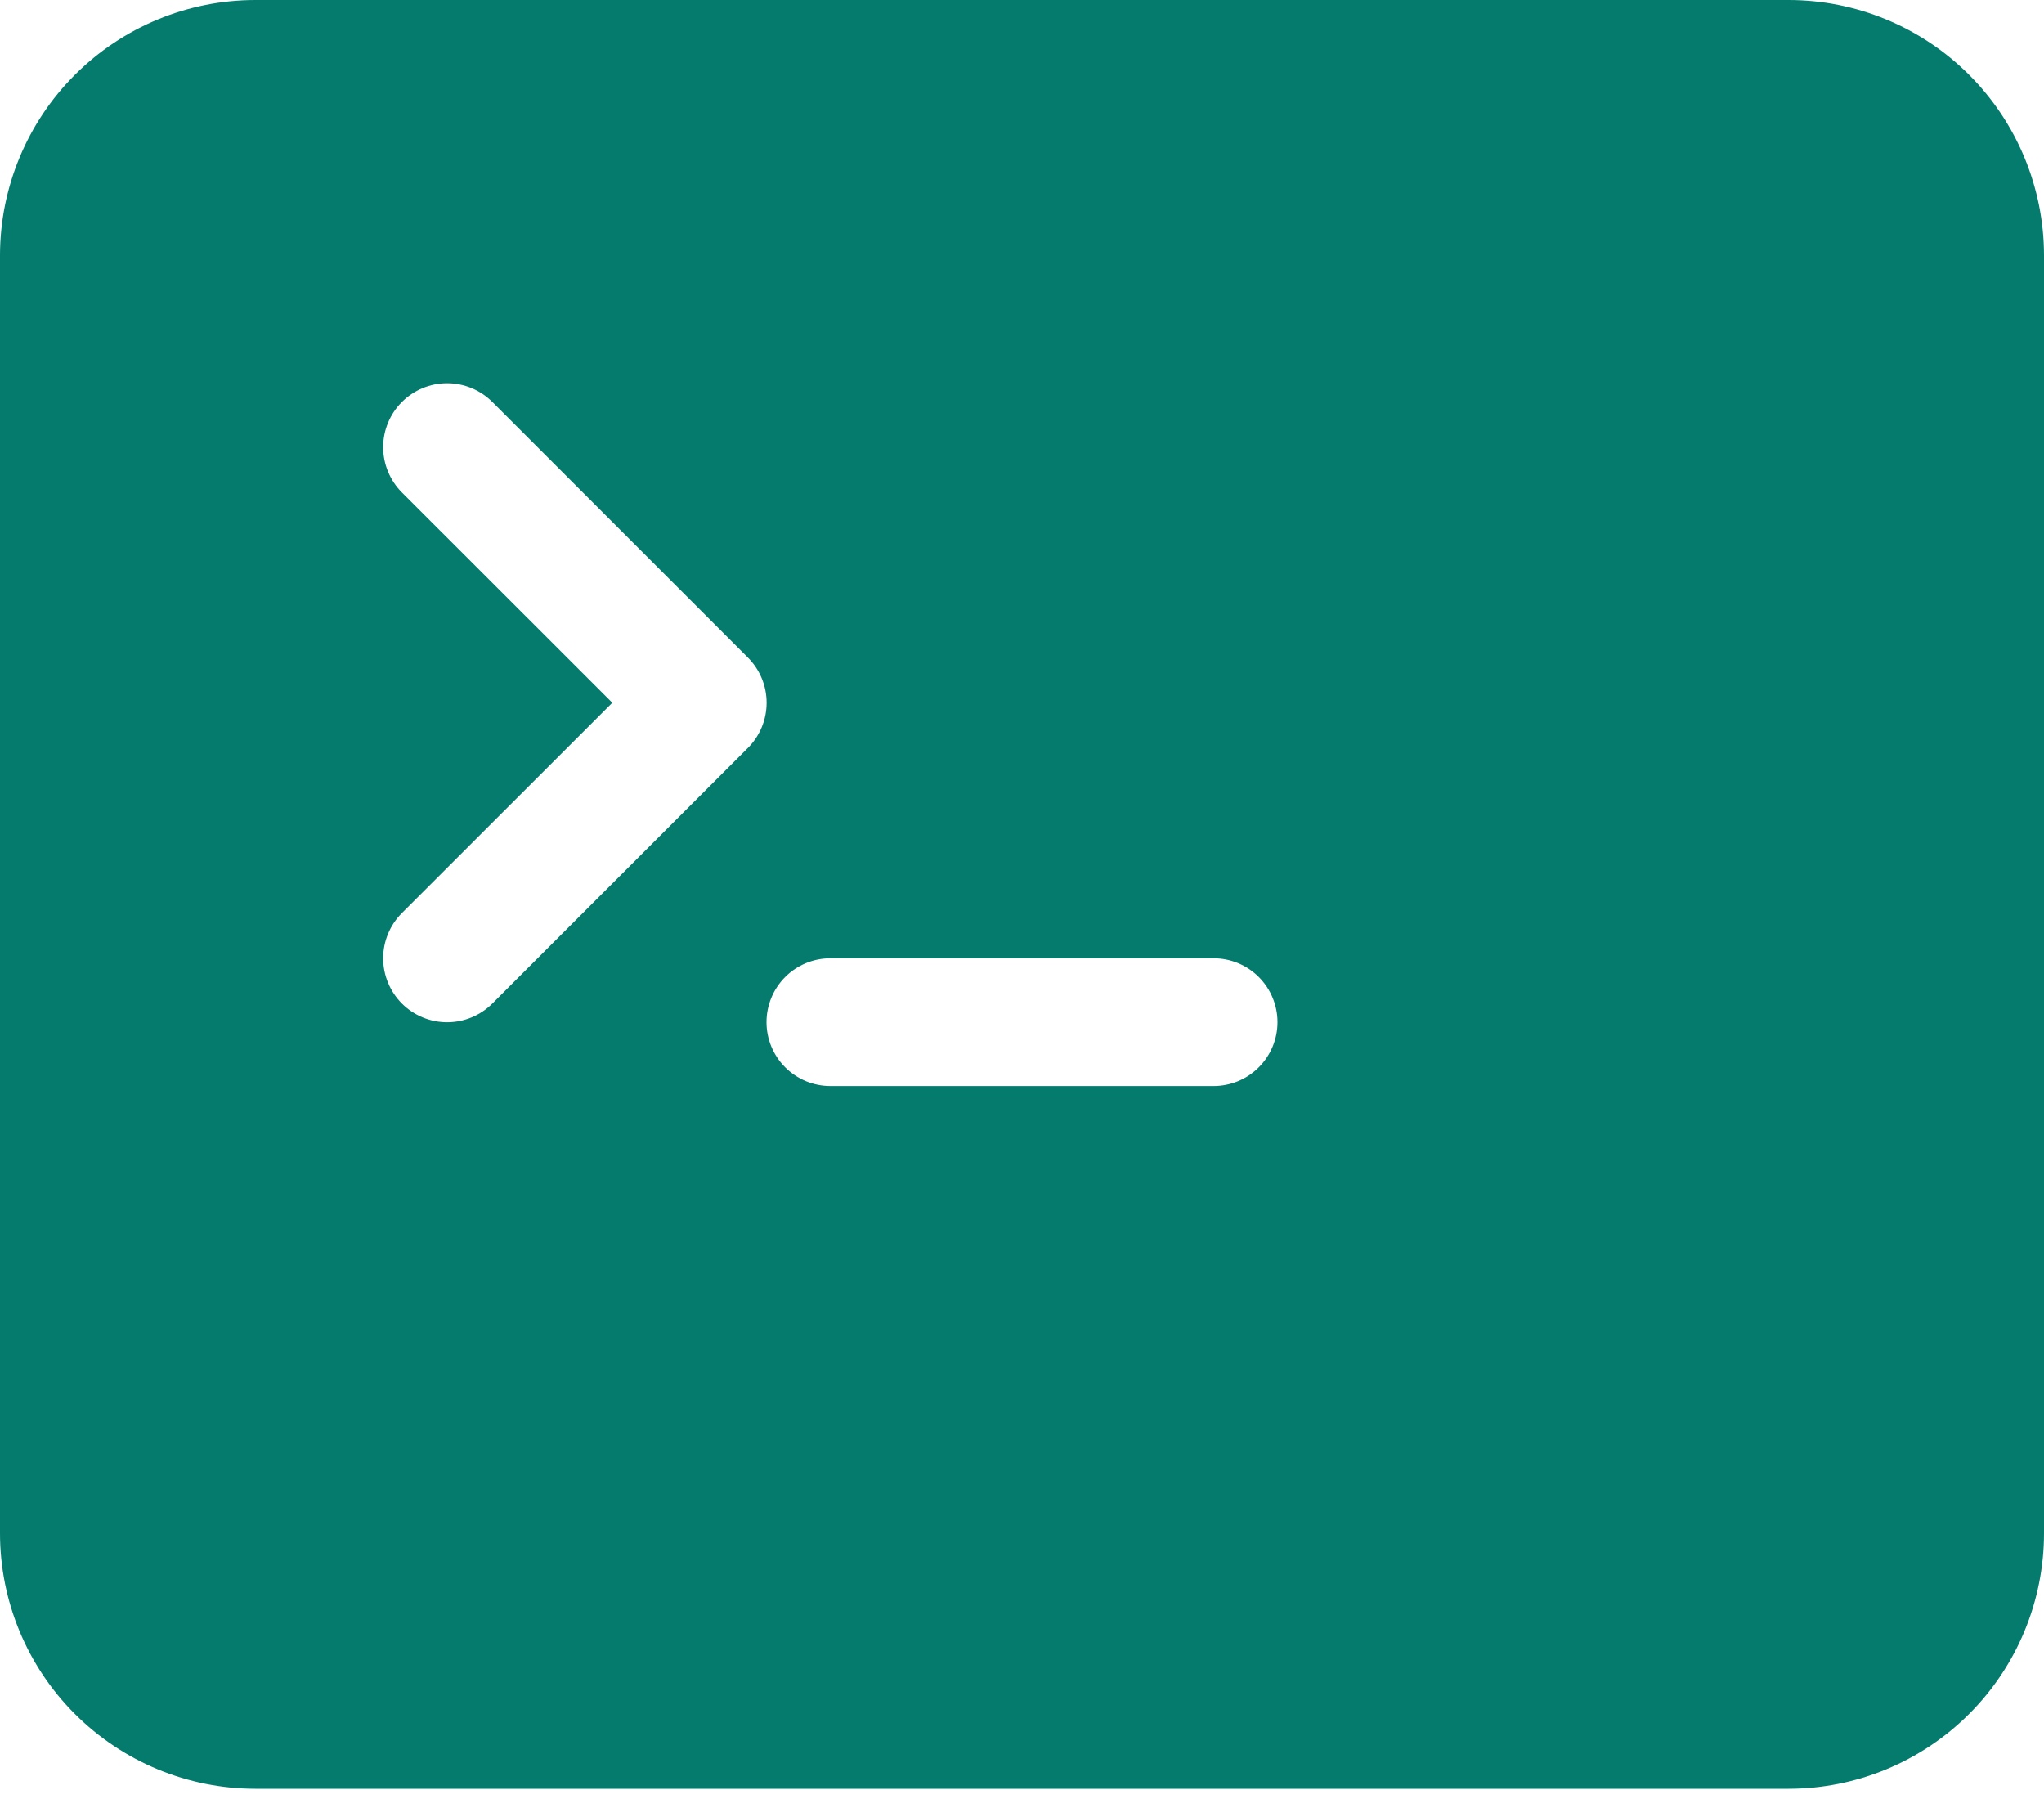
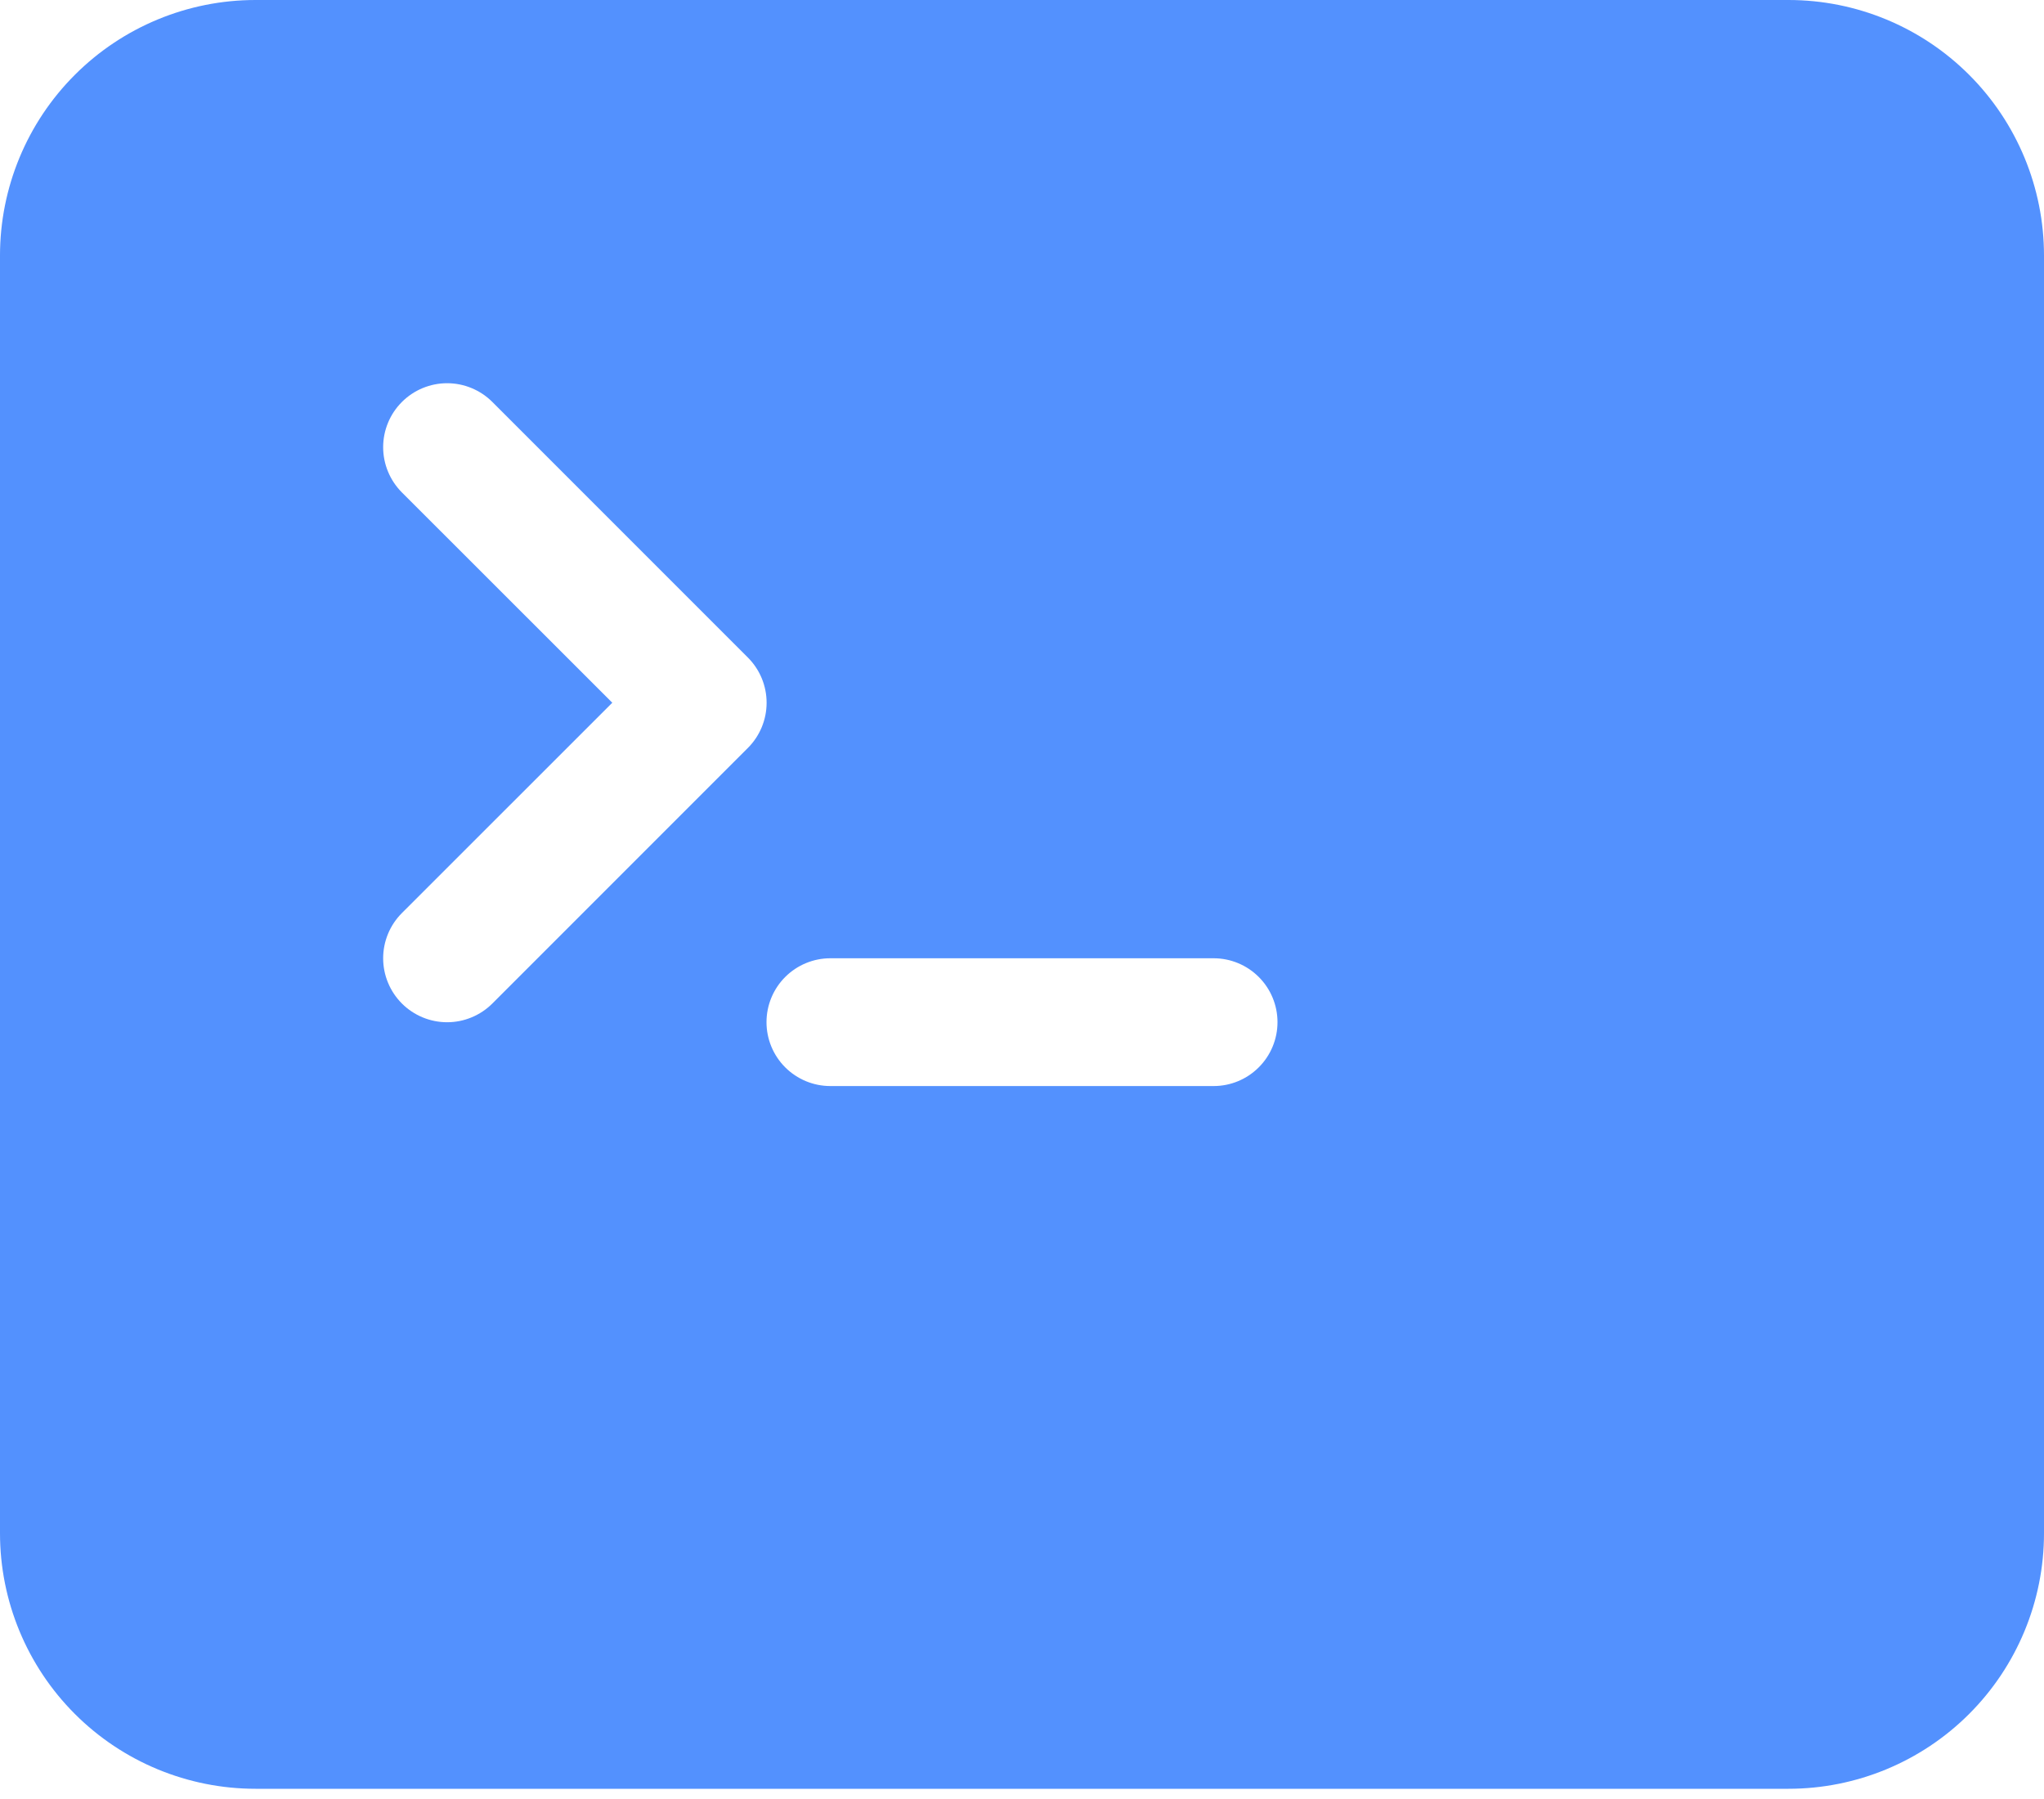
<svg xmlns="http://www.w3.org/2000/svg" viewBox="0 0 75 66" fill="none">
-   <path d="M0 9.375C0 6.889 0.988 4.504 2.746 2.746C4.504 0.988 6.889 0 9.375 0H65.625C68.111 0 70.496 0.988 72.254 2.746C74.012 4.504 75 6.889 75 9.375V56.25C75 58.736 74.012 61.121 72.254 62.879C70.496 64.637 68.111 65.625 65.625 65.625H9.375C6.889 65.625 4.504 64.637 2.746 62.879C0.988 61.121 0 58.736 0 56.25V9.375ZM44.531 35.156H30.469C29.847 35.156 29.251 35.403 28.811 35.843C28.372 36.282 28.125 36.878 28.125 37.5C28.125 38.122 28.372 38.718 28.811 39.157C29.251 39.597 29.847 39.844 30.469 39.844H44.531C45.153 39.844 45.749 39.597 46.188 39.157C46.628 38.718 46.875 38.122 46.875 37.5C46.875 36.878 46.628 36.282 46.188 35.843C45.749 35.403 45.153 35.156 44.531 35.156ZM14.747 33.497C14.529 33.715 14.356 33.974 14.238 34.258C14.12 34.543 14.059 34.848 14.059 35.156C14.059 35.464 14.12 35.77 14.238 36.054C14.356 36.339 14.529 36.598 14.747 36.816C15.187 37.256 15.784 37.503 16.406 37.503C16.714 37.503 17.02 37.442 17.304 37.324C17.589 37.206 17.848 37.033 18.066 36.816L27.441 27.441C27.659 27.223 27.832 26.964 27.95 26.68C28.068 26.395 28.129 26.09 28.129 25.781C28.129 25.473 28.068 25.168 27.95 24.883C27.832 24.598 27.659 24.34 27.441 24.122L18.066 14.747C17.848 14.529 17.589 14.356 17.304 14.238C17.02 14.12 16.714 14.059 16.406 14.059C16.098 14.059 15.793 14.12 15.508 14.238C15.223 14.356 14.965 14.529 14.747 14.747C14.529 14.965 14.356 15.223 14.238 15.508C14.12 15.793 14.059 16.098 14.059 16.406C14.059 16.714 14.12 17.02 14.238 17.304C14.356 17.589 14.529 17.848 14.747 18.066L22.467 25.781L14.747 33.497Z" fill="#047B6D" />
+   <path d="M0 9.375C0 6.889 0.988 4.504 2.746 2.746C4.504 0.988 6.889 0 9.375 0H65.625C68.111 0 70.496 0.988 72.254 2.746C74.012 4.504 75 6.889 75 9.375V56.25C75 58.736 74.012 61.121 72.254 62.879C70.496 64.637 68.111 65.625 65.625 65.625H9.375C6.889 65.625 4.504 64.637 2.746 62.879C0.988 61.121 0 58.736 0 56.25V9.375ZM44.531 35.156H30.469C29.847 35.156 29.251 35.403 28.811 35.843C28.372 36.282 28.125 36.878 28.125 37.5C28.125 38.122 28.372 38.718 28.811 39.157C29.251 39.597 29.847 39.844 30.469 39.844H44.531C45.153 39.844 45.749 39.597 46.188 39.157C46.628 38.718 46.875 38.122 46.875 37.5C46.875 36.878 46.628 36.282 46.188 35.843C45.749 35.403 45.153 35.156 44.531 35.156ZM14.747 33.497C14.529 33.715 14.356 33.974 14.238 34.258C14.12 34.543 14.059 34.848 14.059 35.156C14.059 35.464 14.12 35.77 14.238 36.054C14.356 36.339 14.529 36.598 14.747 36.816C15.187 37.256 15.784 37.503 16.406 37.503C16.714 37.503 17.02 37.442 17.304 37.324C17.589 37.206 17.848 37.033 18.066 36.816L27.441 27.441C27.659 27.223 27.832 26.964 27.95 26.68C28.068 26.395 28.129 26.09 28.129 25.781C28.129 25.473 28.068 25.168 27.95 24.883C27.832 24.598 27.659 24.34 27.441 24.122L18.066 14.747C17.848 14.529 17.589 14.356 17.304 14.238C17.02 14.12 16.714 14.059 16.406 14.059C16.098 14.059 15.793 14.12 15.508 14.238C15.223 14.356 14.965 14.529 14.747 14.747C14.529 14.965 14.356 15.223 14.238 15.508C14.12 15.793 14.059 16.098 14.059 16.406C14.059 16.714 14.12 17.02 14.238 17.304C14.356 17.589 14.529 17.848 14.747 18.066L22.467 25.781L14.747 33.497Z" fill="rgba(83, 145, 254, 1)" />
</svg>
